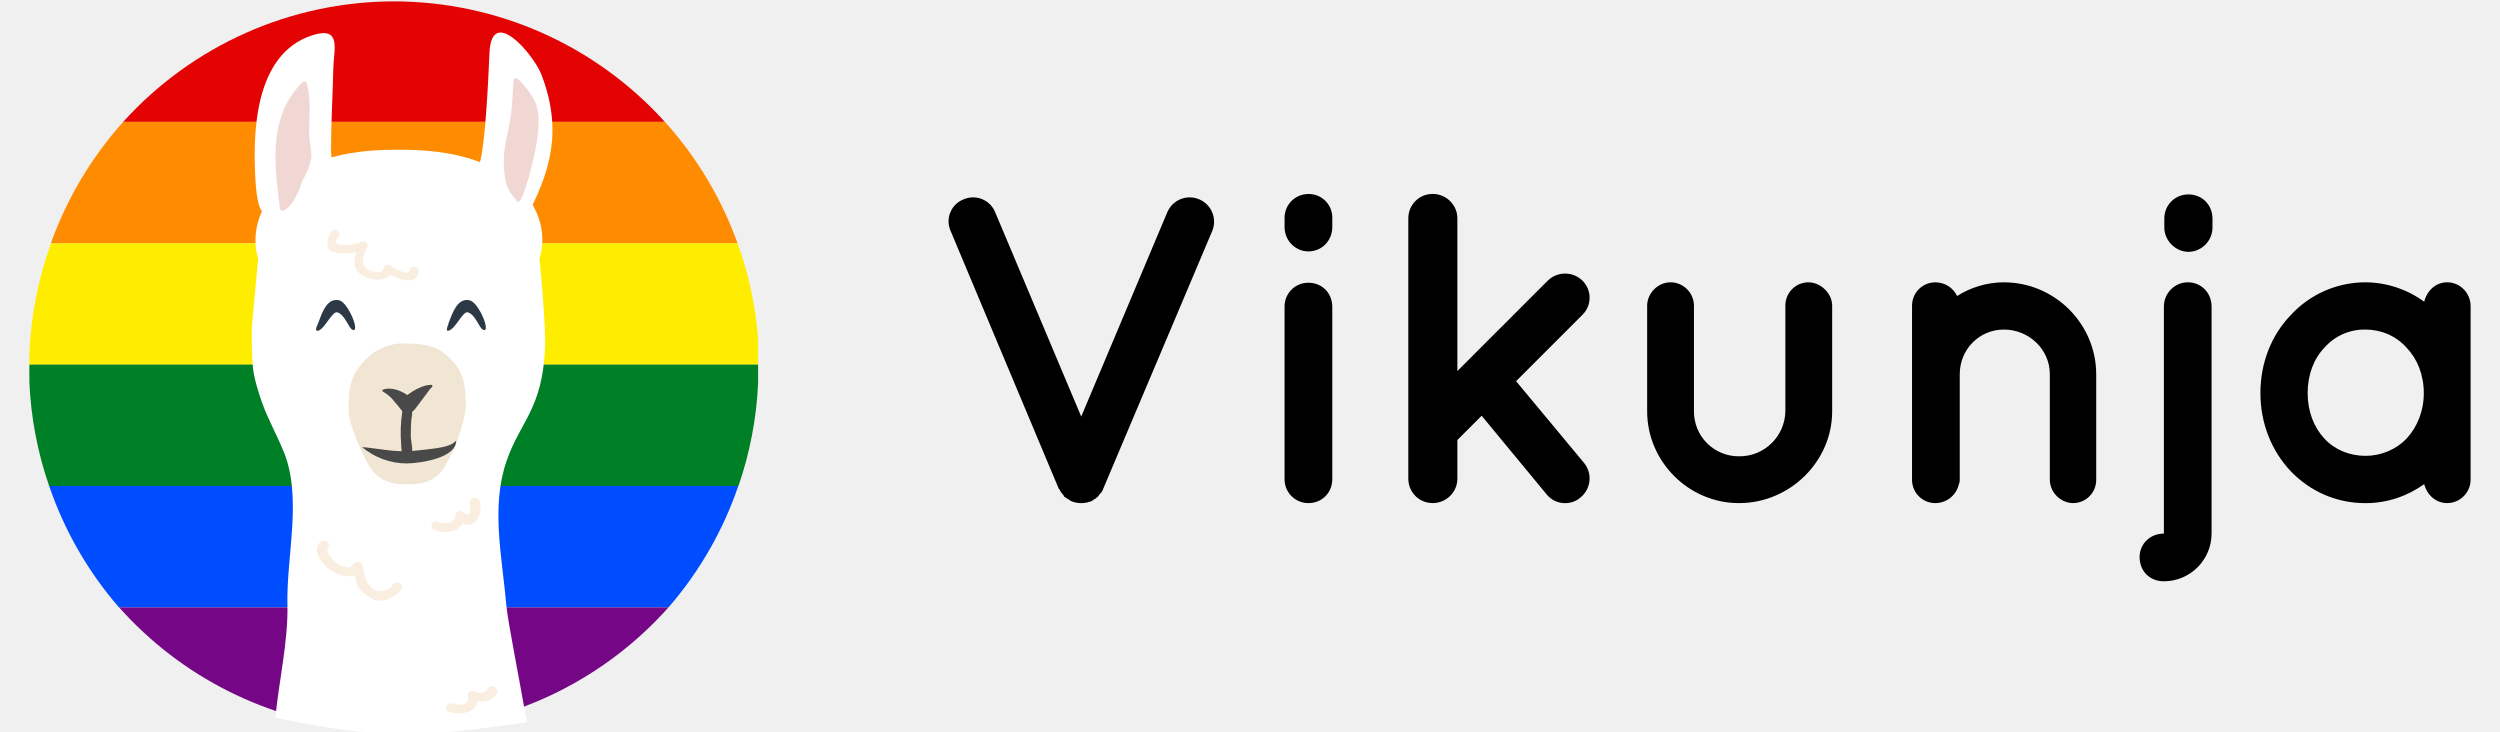
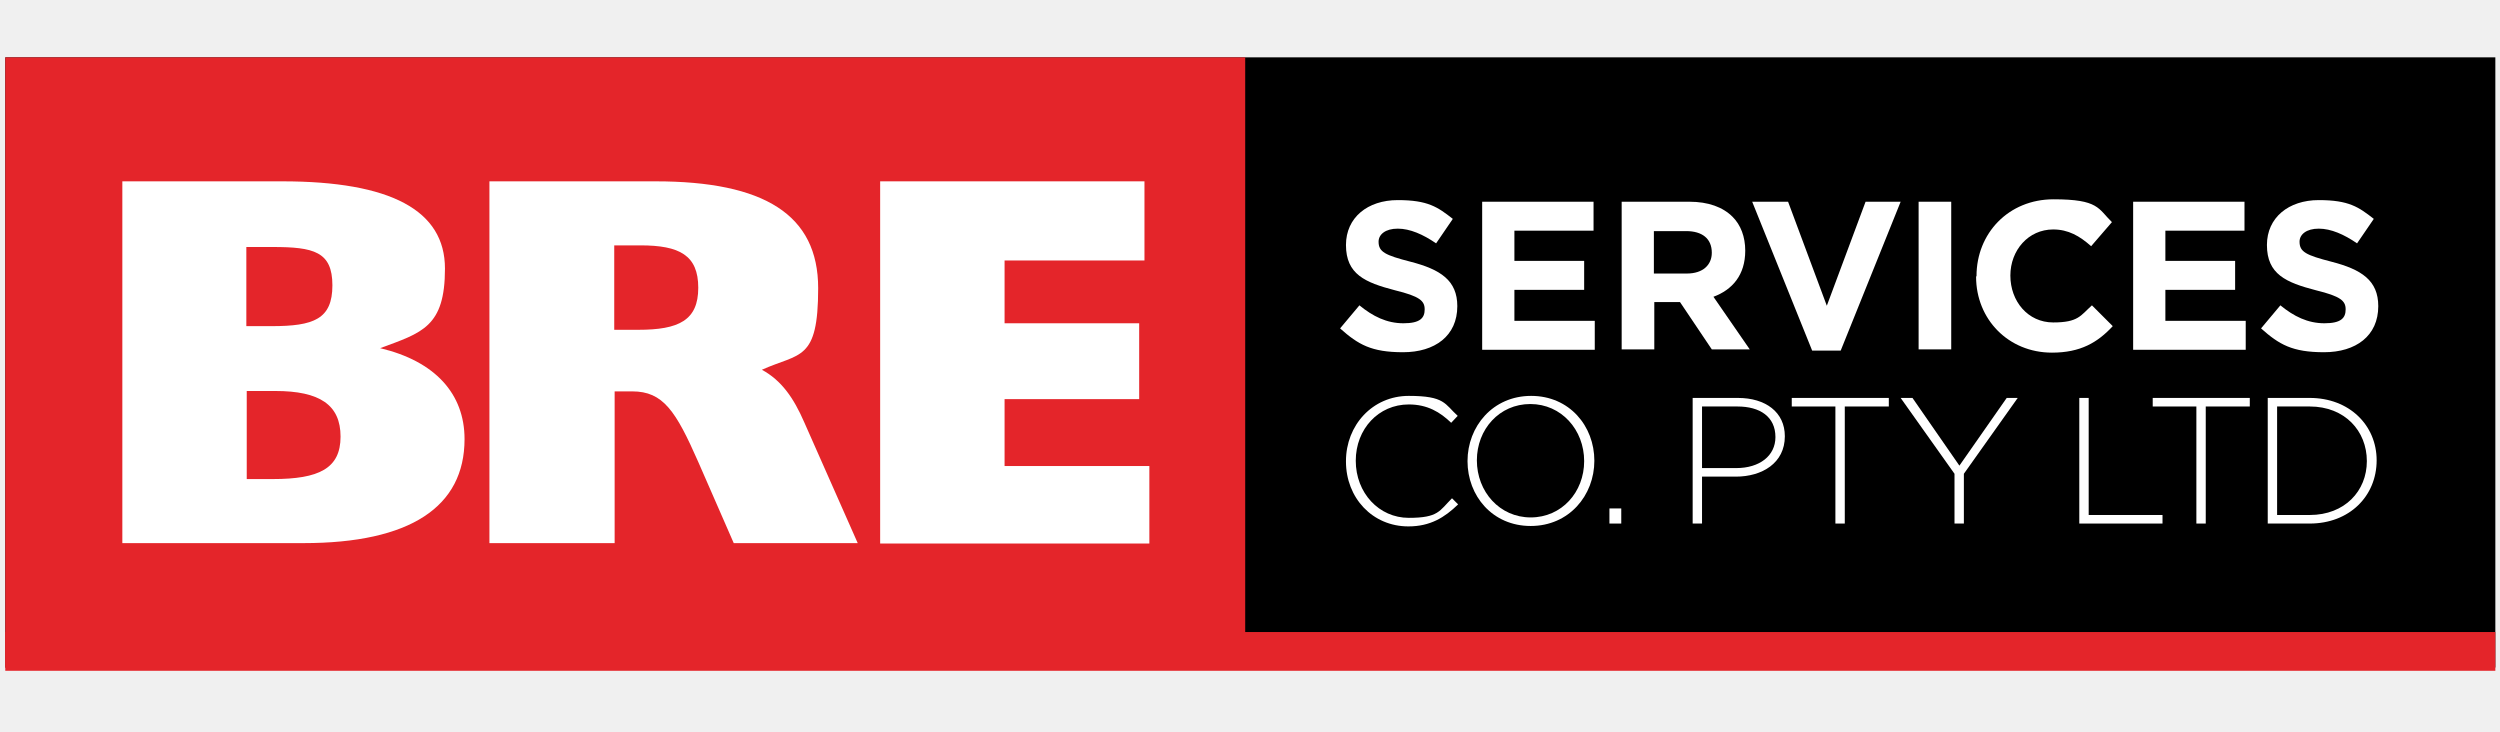
- <svg xmlns="http://www.w3.org/2000/svg" role="img" viewBox="0 0 855 250.3" width="855" height="250.3" xml:space="preserve">
-   <path style="fill:#e40303;fill-opacity:1;fill-rule:evenodd;stroke-width:.236" d="M134.645.47a124.97 125 0 0 0-92.509 41.206h185.235A124.97 125 0 0 0 134.645.471Z" />
-   <path style="fill:#ff8c00;fill-opacity:1;fill-rule:evenodd;stroke-width:.236" d="M42.136 41.676A124.923 125 0 0 0 17.4 83.221h234.85a124.923 125 0 0 0-24.852-41.545Z" />
-   <path style="fill:#ffed00;fill-opacity:1;fill-rule:evenodd;stroke-width:.236" d="M17.451 83.187a125 126 0 0 0-7.406 37.572v3.975h249.223v-9.04a125 125 0 0 0-7-32.507z" />
-   <path style="fill:#008026;fill-opacity:1;fill-rule:evenodd;stroke-width:.236" d="M10.045 124.699v5.947a125.004 125 0 0 0 6.772 35.6h235.72a125.004 125 0 0 0 6.738-35.116v-6.43z" />
-   <path style="fill:#004dff;fill-opacity:1;fill-rule:evenodd;stroke-width:.236" d="M16.817 166.212a125 125 0 0 0 23.899 41.545h187.883a125 125 0 0 0 23.896-41.545z" />
-   <path style="fill:#750787;fill-opacity:1;fill-rule:evenodd;stroke-width:.236" d="M40.74 207.723a125.363 125 0 0 0 82.8 41.547h22.275a125.363 125 0 0 0 82.802-41.547z" />
-   <path fill="#fff" d="M173.2 157.8c4.6-13.6 12.3-17.8 13.2-38.7.4-7.4-1.9-30.8-1.9-30.8s3.7-9.4-3.3-19.8c-10.9-16.2-33.2-17.3-44.9-17.3-11.7 0-33.8 1-44.6 17.3-7 10.4-3.4 19.8-3.4 19.8L86.2 111c-.3 2.5 0 12.3.3 14.7.5 4.3 1.9 8.5 3.3 12.5 1.9 5.2 4.8 10.4 7 15.7 6.8 16 1.1 35.8 1.5 53.1.3 12.2-3.014 26.556-4.114 38.456 37.653 7.978 51.151 6.453 86 1.59-2.6-15-6.486-34.346-6.986-39.746-1.4-16.4-5.4-33.8 0-49.5" />
-   <path fill="#fff" d="M87.4 62.2c.2 2.5.4 5 1 7.3.3.8.6 2.6 1.6 2.9 1.1.3 3.3-1.1 4.2-1.7l4.7-3.6 3.1-2.2a25.9 25.9 0 0 0 5.6-6.7c.7-1 4.8-1.7 5.5-2.7.7-1 .1-2.4.1-3.7 0-9.7.6-19.2.8-28.6.2-6.5 2.8-14.2-7-11.2-20.7 6.5-20.5 35.3-19.6 50.2m91.7 13.6-.8-.7a27 27 0 0 1-3.3-2.7l-3.6-3.8-3.3-3.3-1.9-2.4-.7-1.4c-.3-.6-5.2-1.3-4.7-2 .8-1 2.7-2 3.1-3.2 2.2-6.3 3.2-31.7 3.5-38.2.7-16.6 15.3.8 17.8 7.5 7.4 19.4 3 33.6-6 50.2" />
-   <path fill="#f1e6d3" d="M159.3 139.6c0-9.6-1.2-13.4-6.6-18.1-3.3-3-7.2-4-13.4-4a17.7 17.7 0 0 0-14 5.2c-4.8 5-6.1 8-6.1 17.6 0 5.2 5.5 16.6 7.2 19.3 2.8 4.7 7.9 6.3 12.9 6 5 .3 10-1.3 12.8-6a55 55 0 0 0 7.2-20" />
-   <path fill="#f1d7d4" d="M95.7 71c-1.3-11.1-5-31.1 8-43 1.4-1.3 1.8 3.2 2 5 .4 2.4 0 9.5 0 12 .2 4.7 1.1 7.1.7 9.3-1.3 5.8-2.3 5.4-3.5 9-2.3 7-6.9 10.8-7.2 7.7m81.1-2.2c1.4 2.4 4.8-10.4 6-16 1-5.2 2.3-12.1.5-17.3-1-2.8-7-11-7.6-8.2-.3 1-.4 9.2-1.1 13.1-.8 4.8-2.3 9.6-2.3 14.5 0 11 3.2 11.4 4.5 14" />
-   <path fill="#faeee0" d="M134 200.4c-.2.8-2.4 1.5-3.2 1.7-2 .6-3.6-.9-4.7-2.2-1.5-1.7-1.5-4.6-2.1-6.7-.4-1.2-2.5-1.4-3.2-.2-2.1 3.8-10.5-3.5-8.6-5.9 1.3-1.6-1.8-3-3-1.4-3.8 4.7 6.3 13.4 12.1 11 .3 1.2.5 2.4 1 3.5 1 2.2 3.2 3.6 5.4 4.8 3 1.6 8.8-1.2 9.7-4 .6-1.8-2.7-2.5-3.4-.6m26.7-28.4c.3 1.3.4 5.7-2 3.3-1-1-3-.4-3 1-.3 3-3.3 3-6 2.1-2-.7-3.1 2.2-1 2.9 3.8 1.3 8 .6 9.7-2.3 1.3.6 2.8.8 4-.4 2-2 2.3-4.7 1.7-7.2-.4-1.9-3.8-1.3-3.4.6m6.2 63.5c-1 1.9-2.6 1.7-4.4 1-1.3-.6-3 .3-2.5 1.7.8 2.6-2.6 3.4-4.9 2.5-2-.9-3.7 1.7-1.7 2.6 4.1 1.7 9.3.2 10-3.4 2.7.4 5.2-.3 6.5-2.9.9-1.8-2.1-3.3-3-1.5M140.2 92.2c-.4 2.6-5.3-.5-6.5-1.3-1-.7-2.5-.3-2.6 1-.2 1.6-2.4 1.1-3.4 1-2-.5-3.6-1.7-3.6-3.5 0-1.7 1-3.6 1.6-5.2.4-1-1.1-2.2-2.2-1.5-2 1.3-11.5 2.4-7.7-1.8 1.2-1.3-1-3.2-2.2-1.8-1.7 1.9-3 6.3.9 7.2 2 .5 4.9.5 7.3 0-1 3.2-1.2 6.3 3 8.4 3 1.4 6.9 1.4 8.6-.8 3.5 1.9 9 3.7 9.8-1 .2-1.7-2.7-2.4-3-.7" />
-   <path fill="#494949" d="M123.8 152.9c5 .4 10.2 1.6 15.4 1.4 3.3-.1 6.7-.6 10-1 2.3-.4 5.2-.8 6.8-2.6.1 5.9-12 7.7-16.8 7.8a24 24 0 0 1-15.4-5.6" />
-   <path fill="#494949" d="M137.6 140.7c-.6 3.7-.7 7.6-.4 11.3.1 1-.1 3.4 1.2 3.9 1 .4 2.4-.4 2.5-1.4.3-1.6-.4-3.6-.4-5.3 0-1.9 0-3.8.2-5.8.1-1.1.8-2.7-.6-3.5-1-.6-2.3-.3-2.5.8" />
-   <path fill="#494949" d="M147.5 131.6c-3 .1-5.9 1.8-8.2 3.5-2-1.4-5.2-2.7-7.9-2-1.5.5-.1 1 .5 1.4 1.2.8 2.2 1.8 3.1 3 1.4 1.5 2.6 3.3 4 4.8 1-.7 2-1.4 2.8-2.2l4.2-5.6 1-1.4c.4-.4 1.5-1.2.5-1.5" />
-   <path fill="#2c3844" d="M108.7 110.8c1.5-4 3.1-9 7.3-8.1 3.1.7 7.3 11.2 4.6 10.1-1.4-.5-2.6-5.3-5.3-6-1.8-.3-4.2 5.7-6.5 6.3-1.2.3-.6-1.3-.1-2.3m44.6 0c1.5-4 3.2-9 7.3-8.1 3.2.7 7.4 11.2 4.7 10.1-1.5-.5-2.6-5.3-5.4-6-1.7-.3-4.1 5.7-6.5 6.3-1 .3-.5-1.3 0-2.3" />
-   <g style="line-height:1.25" word-spacing="0">
-     <path d="M3302.3-1549.4c3.4 2.3 8.1 5.8 10.4 7h1.2s1.2 0 1.2 1.1c2.3 0 7 1.2 9.3 2.4h2.3c3.5 1.1 8.1 1.1 11.6 1.1s7 0 11.7-1.1h2.3c3.5-1.2 5.8-2.4 9.3-2.4 1.1-1.1 1.1-1.1 2.3-1.1 3.5-1.2 7-4.7 9.3-5.8l2.3-1.2c2.4-2.3 4.7-3.5 7-5.8 1.2-1.2 1.2-1.2 2.4-3.5 1.1-2.3 4.6-4.7 5.8-7 1.1 0 1.1 0 1.1-1.2 2.4-2.3 3.5-7 4.7-9.3l287.3-679.4a63.9 63.9 0 0 0-34.9-82.6 64 64 0 0 0-83.7 33.8l-226.9 538.6-226.8-538.6a62.7 62.7 0 0 0-82.6-33.8 62 62 0 0 0-35 82.6l285 679.4c2.4 2.4 4.7 7 5.9 9.3 0 1.2 1.2 1.2 1.2 1.2 1.1 2.3 3.5 4.7 5.8 7 0 2.3 1.1 2.3 1.1 3.5 3.5 2.3 5.9 3.5 8.2 5.8h1.2zm634.5-568.9a62.1 62.1 0 0 0-62.8 64v453.7c0 35 28 62.8 62.8 62.8 36.1 0 62.9-27.9 62.9-62.8v-453.7c0-37.2-26.8-64-62.9-64zm62.9-171a61.8 61.8 0 0 0-62.9-62.8c-34.9 0-62.8 27.9-62.8 62.8v24.4c0 35 28 64 62.8 64 36.1 0 62.9-29 62.9-64zm264.3 751.5c36.1 0 65.2-29 65.2-64V-1704l64-64 171 207a61.7 61.7 0 0 0 48.9 23.3c14 0 29-4.6 40.7-15.1a64.5 64.5 0 0 0 9.3-90.7L4483.9-1859l174.5-174.5a63.2 63.2 0 0 0 0-90.7 65.3 65.3 0 0 0-90.7 0l-238.5 238.5v-402.6c0-34.9-29-64-65.2-64-36 0-64 29.1-64 64v686.4c0 35 28 64 64 64zm1052.6-242v-278c0-32.6-30.2-61.7-62.8-61.7a61 61 0 0 0-60.5 61.7v278a120.7 120.7 0 0 1-122.1 118.7 117.7 117.7 0 0 1-118.7-118.7v-278a62 62 0 0 0-61.6-61.7c-33.8 0-61.7 29.1-61.7 61.7v278c0 132.7 109.3 242 242 242 133.8 0 245.4-109.3 245.4-242zm452.4-339.7c-45.3 0-88.4 14-123.3 36.1a63 63 0 0 0-57-36c-34.9 0-61.7 27.9-61.7 61.6v458.3a61.3 61.3 0 0 0 61.7 61.7 63.6 63.6 0 0 0 61.7-50c2.3-4.7 2.3-8.1 2.3-11.6v-278c0-65.2 51.2-117.6 116.3-117.6 66.3 0 121 52.4 121 117.5v278c0 33.8 29.1 61.7 61.7 61.7a61 61 0 0 0 60.5-61.6v-278c0-131.5-108.2-242-243.2-242zm486.6-80.2a64.3 64.3 0 0 0 62.9-64v-23.3c0-37.2-28-64-62.9-64a63 63 0 0 0-64 64v23.3c0 33.7 29.1 64 64 64zm-65.1 867.8c69.8 0 125.6-57 125.6-125.6v-598c0-36-26.7-64-62.8-64-33.7 0-62.8 28-62.8 64v598c-37.2 0-64 28-64 61.7 0 37.2 26.8 64 64 64zm808-724.7c0-35-28-62.9-61.7-62.9-30.2 0-53.5 22.1-60.5 51.2a265.2 265.2 0 0 0-154.7-51.2 268 268 0 0 0-197.8 87.3c-50 52.3-79 124.5-79 204.7 0 79.2 29 151.3 79 204.8 50 52.4 118.7 85 197.8 85 58.2 0 110.5-18.7 154.7-50.1 7 28 30.3 50 60.5 50a62 62 0 0 0 61.7-61.6v-228zm-168.7 349c-28 29-67.5 45.3-108.2 45.3-41.9 0-81.4-16.2-108.2-45.3-28-30.3-44.2-72.2-44.2-119.9 0-48.8 16.3-90.7 44.2-119.8a140.3 140.3 0 0 1 108.2-47.7c40.7 0 80.3 16.3 108.2 47.7 28 29.1 45.4 71 45.4 119.8 0 47.7-17.5 89.6-45.4 119.9z" style="-inkscape-font-specification:'Quicksand Bold'" transform="translate(-63.6 371.7) scale(.12982)" fill="CurrentColor" font-family="Quicksand" font-size="1163.4" font-weight="700" letter-spacing="0" />
+ <svg xmlns="http://www.w3.org/2000/svg" version="1.1" id="Layer_1" x="0px" y="0px" width="855px" height="250.3px" viewBox="0 0 855 250.3" enable-background="new 0 0 855 250.3" xml:space="preserve">
+   <g>
+     <g>
+       <rect x="1.804" y="19.613" width="851.604" height="208.68" />
+       <g>
+         <rect x="1.804" y="19.613" fill="#E4252A" width="424.055" height="208.68" />
+         <path fill="#FFFFFF" d="M93.312,163.84c15.765,0,23.158-3.613,23.158-14.504c0-10.877-7.116-15.617-22.32-15.617h-9.765v30.121     H93.312z M92.894,111.542c14.369,0,20.786-2.373,20.786-13.955c0-11.576-6.417-13.113-20.506-13.113h-8.926v27.068h8.507H92.894z      M41.84,62.015h54.683c37.102,0,55.655,9.903,55.655,29.851c0,19.954-7.812,21.905-22.177,27.206     c18.831,4.463,28.874,15.622,28.874,31.109c0,23.152-18.553,35.566-55.102,35.566H41.84V62.015z" />
+         <path fill="#FFFFFF" d="M218.3,112.79c13.805,0,20.505-3.205,20.505-14.366c0-11.154-6.421-14.509-19.813-14.509h-8.922v28.875     H218.3z M167.384,62.015h56.77c37.246,0,55.659,11.438,55.659,36.548c0,25.11-6.279,22.039-19.25,27.897     c6.698,3.634,10.88,9.632,14.507,17.998l18.273,41.289h-42.405l-12.133-27.762c-7.676-17.432-11.995-24.134-22.599-24.134h-5.999     v51.896h-42.824V62.015z" />
+         <polygon fill="#FFFFFF" points="301.014,62.015 391.407,62.015 391.407,89.083 343.563,89.083 343.563,110.561 389.598,110.561      389.598,136.501 343.563,136.501 343.563,159.382 393.079,159.382 393.079,185.884 301.014,185.884    " />
+       </g>
+       <g>
+         <path fill="#FFFFFF" d="M458.369,112.241l6.552-7.818c4.603,3.77,9.342,6.137,15.058,6.137c5.723,0,7.259-1.819,7.259-4.74l0,0     c0-2.933-1.675-4.469-10.186-6.553c-10.178-2.656-16.731-5.451-16.731-15.485l0,0c0-9.348,7.384-15.347,17.707-15.347     c10.33,0,13.672,2.374,18.835,6.421l-5.716,8.371c-4.47-3.071-8.933-5.029-13.119-5.029c-4.18,0-6.554,1.958-6.554,4.463l0,0     c0,3.493,2.23,4.607,10.885,6.836c10.317,2.656,16.04,6.415,16.04,15.208l0,0c0,10.178-7.673,15.756-18.551,15.756     c-10.884,0-15.347-2.65-21.479-8.089V112.241z" />
+         <path fill="#FFFFFF" d="M506.903,68.99h38.089v9.901h-27.067v10.33h23.856v9.908h-23.856v10.595h27.483v9.901h-38.505V68.99z" />
+         <path fill="#FFFFFF" d="M554.61,68.99h23.159c6.421,0,11.443,1.819,14.781,5.168c2.795,2.783,4.324,6.83,4.324,11.576l0,0     c0,8.372-4.457,13.396-10.877,15.762l12.417,17.991h-12.978l-10.878-16.185h-8.788v16.185H554.61V68.99L554.61,68.99z      M576.932,93.546c5.439,0,8.505-2.934,8.505-7.107l0,0c0-4.891-3.344-7.402-8.787-7.402h-11.023v14.509H576.932L576.932,93.546z" />
+         <path fill="#FFFFFF" d="M599.248,68.99h12.275l13.25,35.572l13.252-35.572h11.998l-20.504,50.913h-9.763L599.248,68.99     L599.248,68.99z" />
+         <path fill="#FFFFFF" d="M656.166,68.99h11.154v50.498h-11.154V68.99z" />
+         <path fill="#FFFFFF" d="M675.97,94.377L675.97,94.377c0-14.509,10.876-26.218,26.36-26.218c15.485,0,15.21,3.21,19.95,7.806     l-7.114,8.239c-3.907-3.493-7.812-5.728-12.974-5.728c-8.504,0-14.647,7.113-14.647,15.769l0,0     c0,8.787,5.999,16.033,14.647,16.033c8.649,0,9.349-2.367,13.251-5.854l7.12,7.119c-5.169,5.578-11.022,9.06-20.793,9.06     c-14.925,0-25.947-11.433-25.947-25.942L675.97,94.377z" />
+         <path fill="#FFFFFF" d="M729.536,68.99h38.079v9.901H740.56v10.33h23.852v9.908H740.56v10.595h27.476v9.901h-38.5V68.99z" />
+         <path fill="#FFFFFF" d="M773.337,112.241l6.554-7.818c4.602,3.77,9.348,6.137,15.07,6.137c5.709,0,7.25-1.819,7.25-4.74l0,0     c0-2.933-1.673-4.469-10.184-6.553c-10.186-2.656-16.737-5.451-16.737-15.485l0,0c0-9.348,7.396-15.347,17.719-15.347     c10.318,0,13.66,2.374,18.828,6.421l-5.721,8.371c-4.464-3.071-8.928-5.029-13.107-5.029c-4.19,0-6.564,1.958-6.564,4.463l0,0     c0,3.493,2.234,4.607,10.883,6.836c10.324,2.656,16.04,6.415,16.04,15.208l0,0c0,10.178-7.674,15.756-18.552,15.756     c-10.877,0-15.34-2.65-21.479-8.089V112.241z" />
+         <path fill="#FFFFFF" d="M460.32,157.704L460.32,157.704c0-12.27,9.063-22.311,21.478-22.311c12.409,0,12.275,2.784,16.738,6.831     l-2.233,2.373c-3.759-3.626-8.089-6.276-14.505-6.276c-10.324,0-18.128,8.373-18.128,19.251l0,0     c0,11.021,7.95,19.531,18.128,19.531c10.179,0,10.457-2.378,14.788-6.696l2.09,2.089c-4.603,4.464-9.486,7.534-17.015,7.534     c-12.277,0-21.341-9.758-21.341-22.188V157.704z" />
+         <path fill="#FFFFFF" d="M501.891,157.704L501.891,157.704c0-11.854,8.643-22.311,21.756-22.311     c13.111,0,21.622,10.324,21.622,22.179l0,0c0,11.852-8.649,22.315-21.767,22.315     C510.396,179.887,501.891,169.569,501.891,157.704z M541.781,157.704L541.781,157.704c0-10.733-7.811-19.526-18.411-19.526     s-18.28,8.648-18.28,19.255l0,0c0,10.745,7.811,19.527,18.413,19.527C534.102,176.959,541.781,168.31,541.781,157.704z" />
+         <path fill="#FFFFFF" d="M550.426,173.887h4.047v5.167h-4.047V173.887z" />
+         <path fill="#FFFFFF" d="M578.746,136.092h15.623c9.487,0,16.047,4.879,16.047,13.106l0,0c0,9.209-7.82,13.81-16.746,13.81     h-11.576v16.046h-3.204v-42.962H578.746z M593.808,160.083c7.957,0,13.39-4.187,13.39-10.6l0,0c0-6.976-5.3-10.463-12.973-10.463     h-12.132v21.063h11.854H593.808z" />
+         <path fill="#FFFFFF" d="M627.844,139.02h-15.062v-2.928h33.192v2.928h-15.059v40.034h-3.209V139.02H627.844z" />
+         <path fill="#FFFFFF" d="M668.44,162.033l-18.417-25.94h4.046l16.046,23.158l16.177-23.158h3.765l-18.412,25.94v17.021h-3.204     V162.033z" />
+         <path fill="#FFFFFF" d="M711.121,136.092h3.209v40.035h25.248v2.927h-28.457V136.092L711.121,136.092z" />
+         <path fill="#FFFFFF" d="M751.293,139.02H736.23v-2.928h33.198v2.928h-15.063v40.034h-3.205V139.02H751.293z" />
+         <path fill="#FFFFFF" d="M775.566,136.092h14.369c13.529,0,22.877,9.342,22.877,21.34l0,0c0,12.27-9.348,21.622-22.877,21.622     h-14.369V136.092L775.566,136.092z M778.77,139.02v37.107h11.165c12,0,19.528-8.24,19.528-18.424l0,0     c0-10.317-7.528-18.684-19.528-18.684H778.77z" />
+       </g>
+     </g>
+     <rect x="1.804" y="216.156" fill="#E4252A" width="851.604" height="13.252" />
  </g>
</svg>
